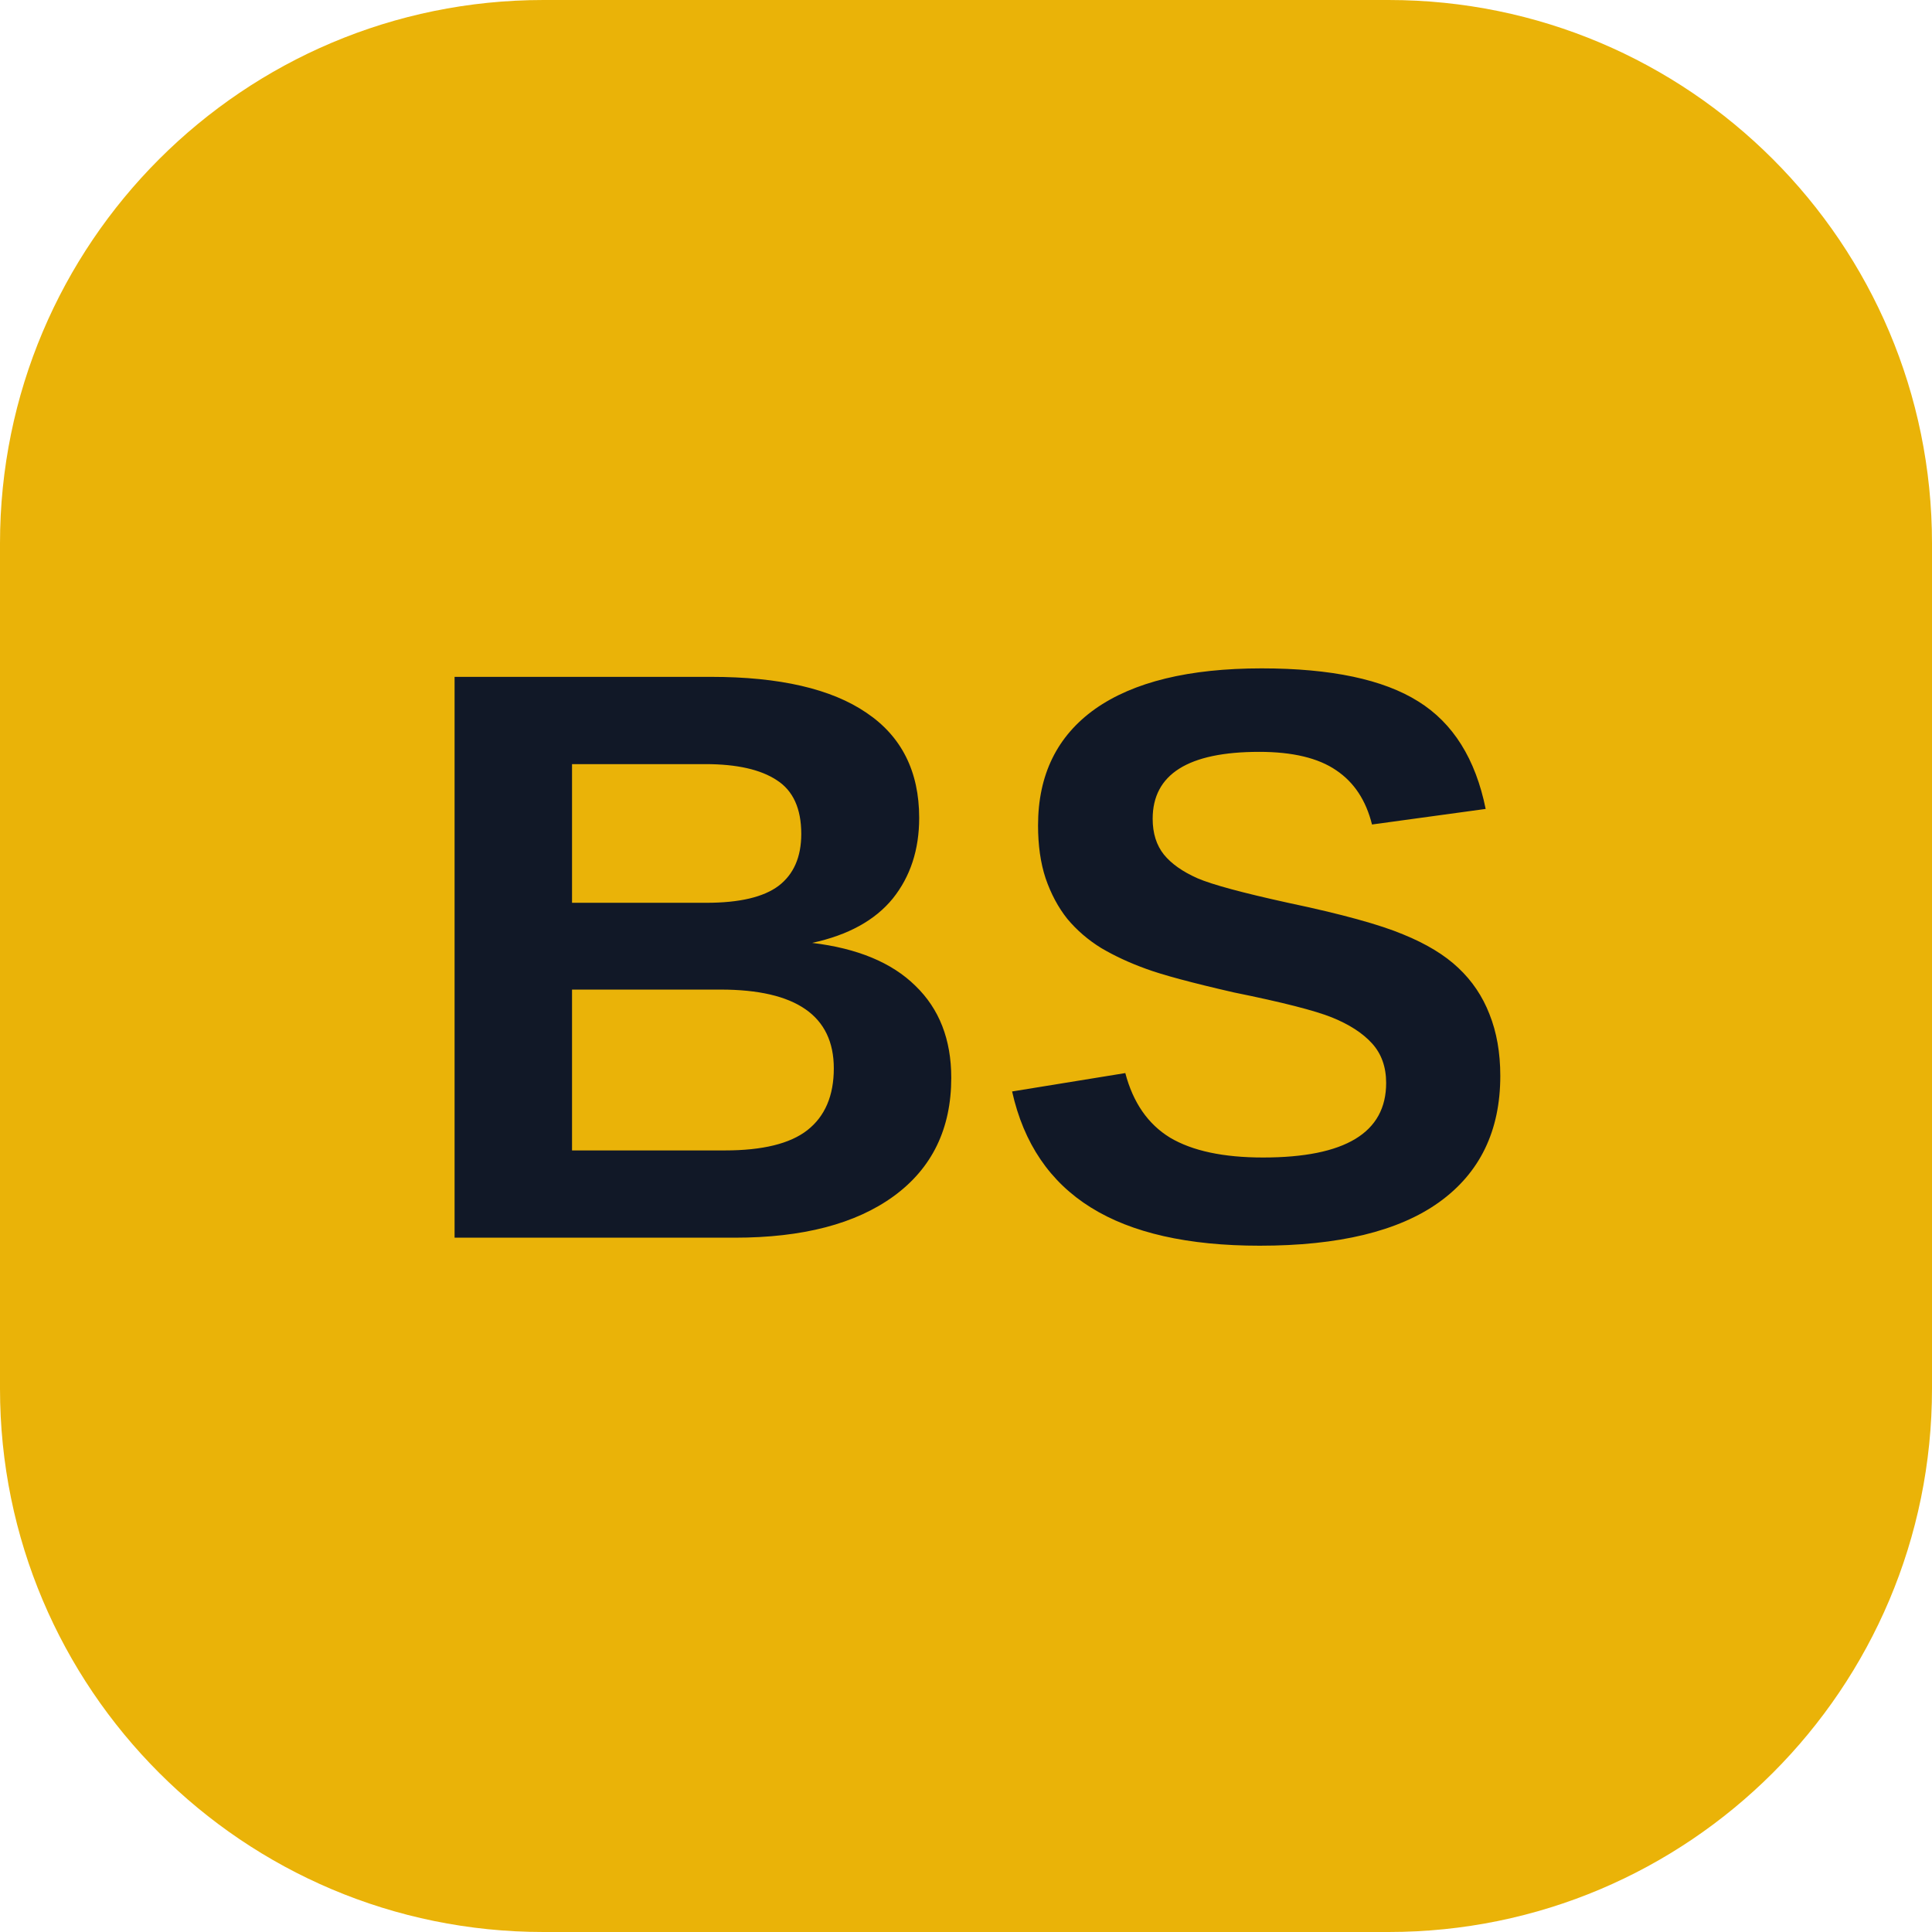
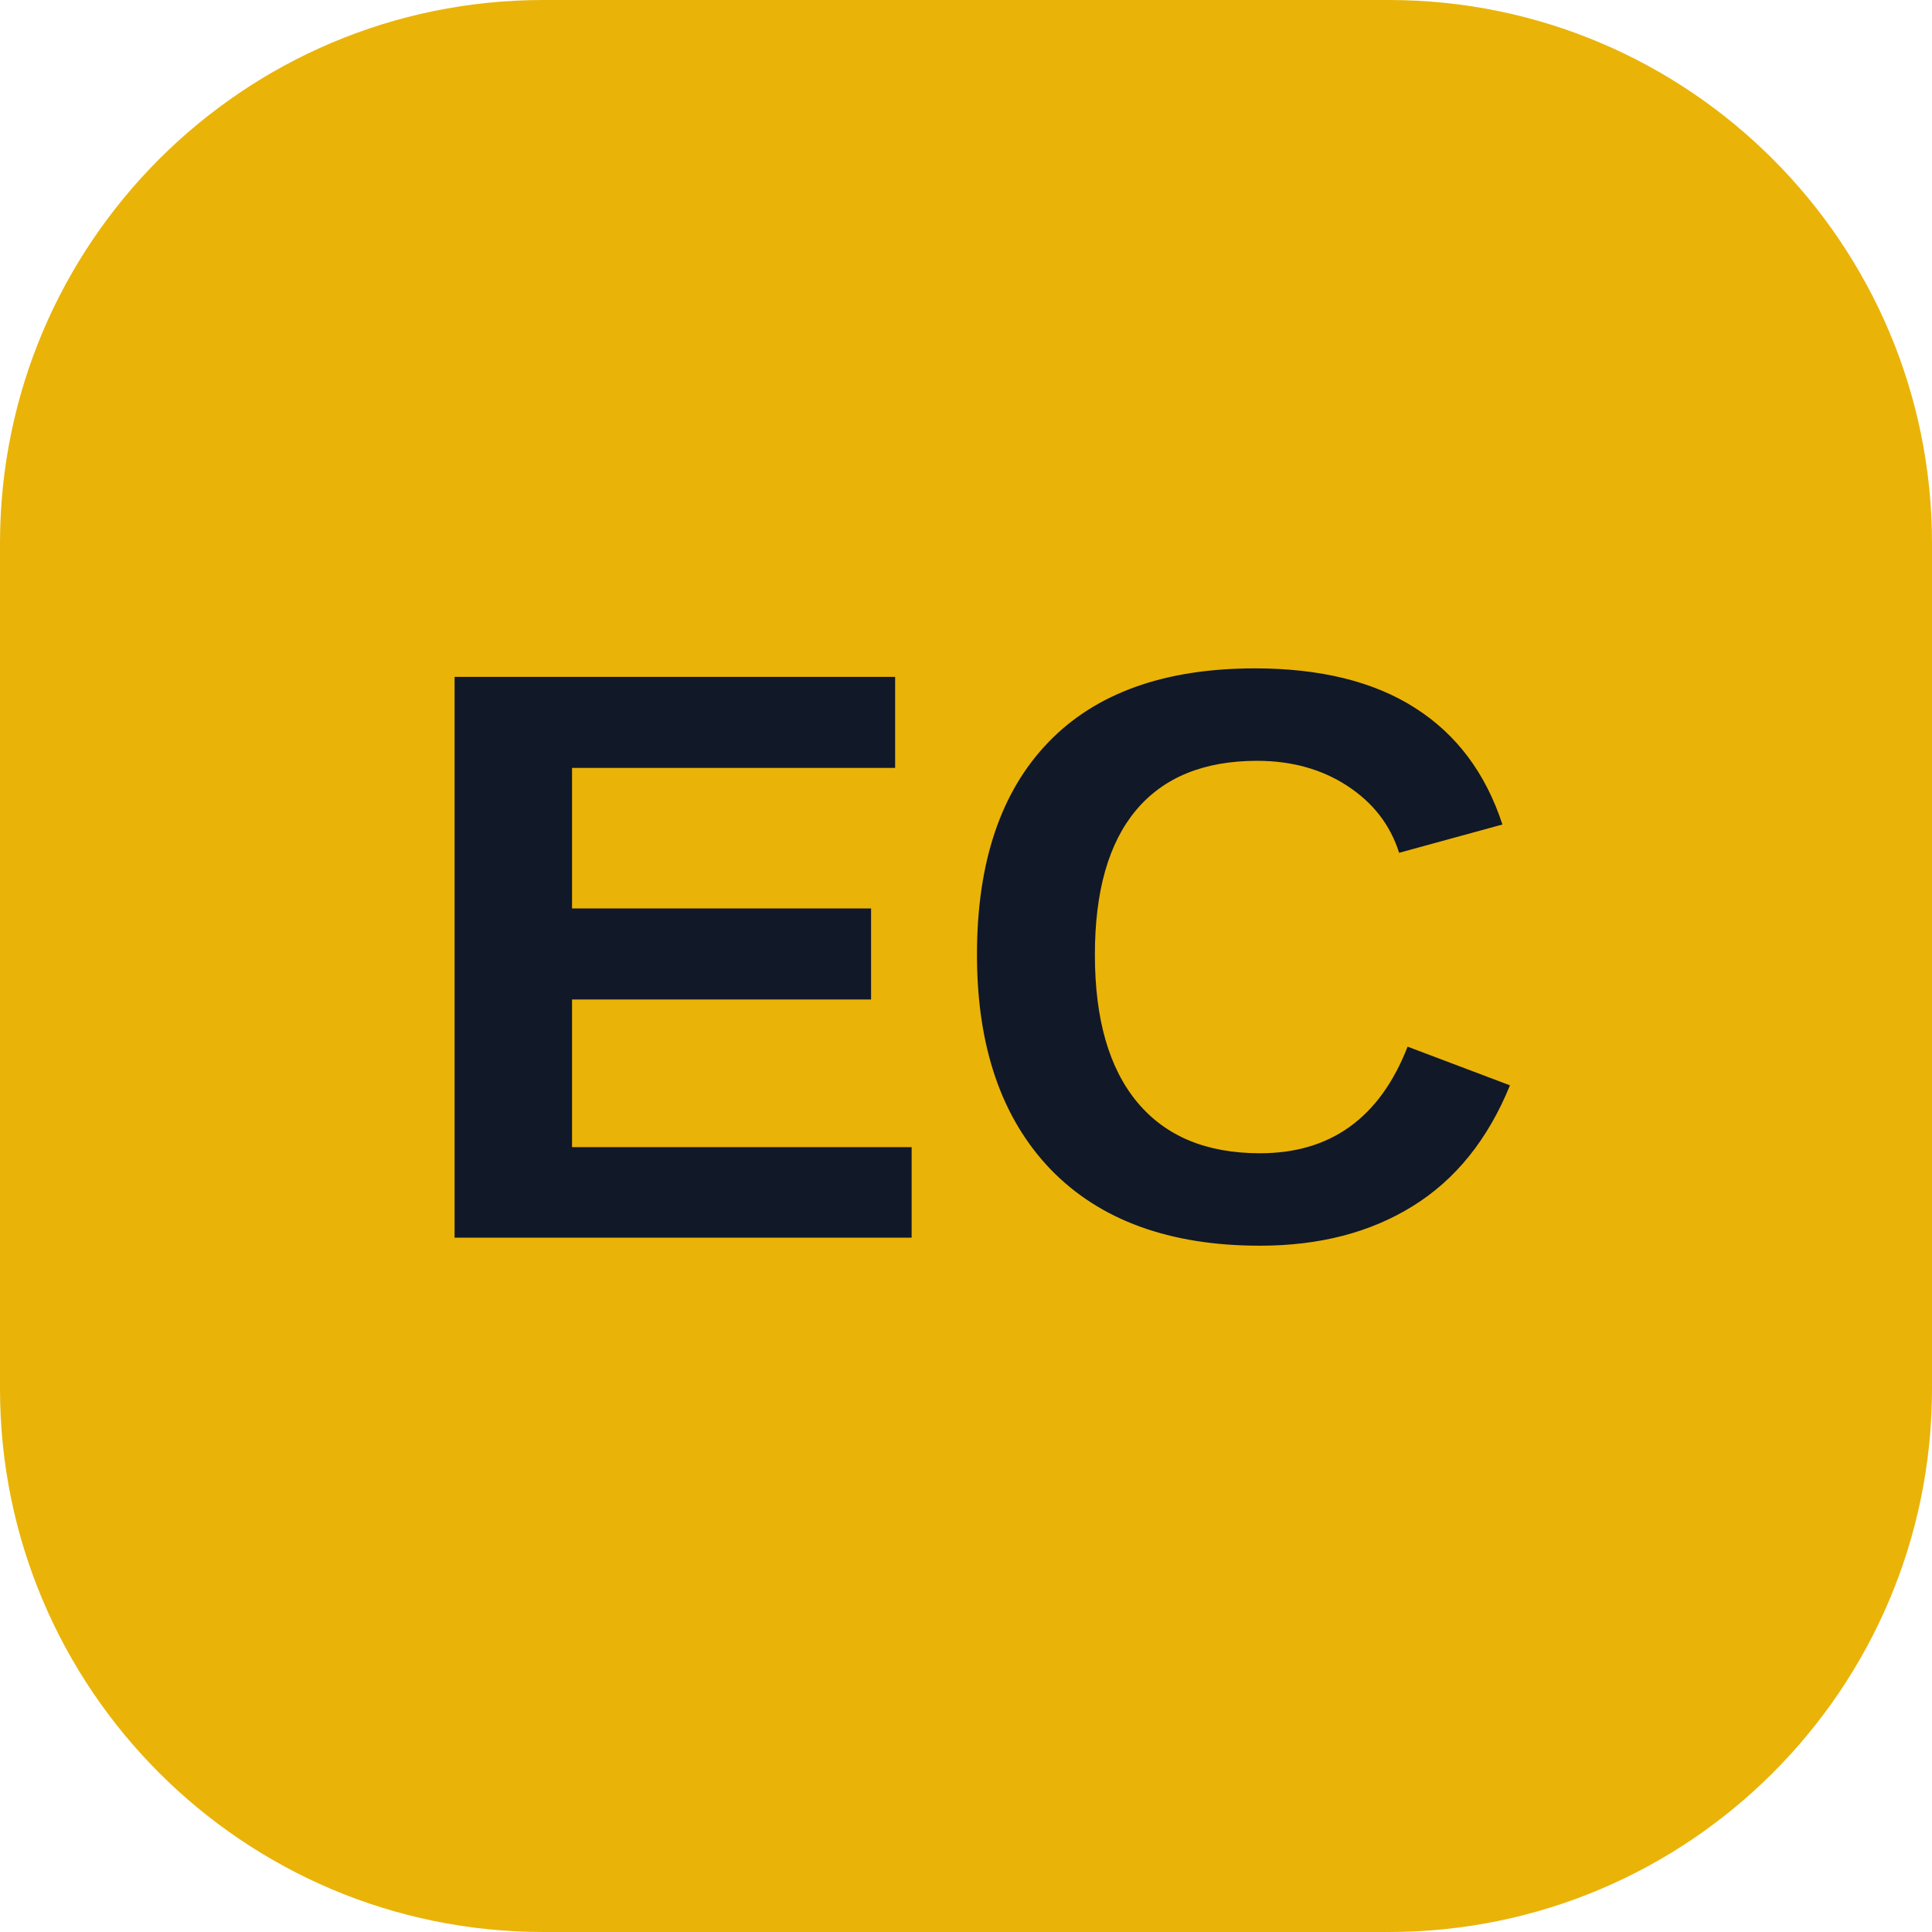
<svg xmlns="http://www.w3.org/2000/svg" viewBox="0 0 64 64">
  <rect width="64" height="64" rx="18" fill="#eab308" />
-   <text x="32" y="41" text-anchor="middle" font-family="Arial, Helvetica, sans-serif" font-size="27" font-weight="800" fill="#111827">BS</text>
+   <text x="32" y="41" text-anchor="middle" font-family="Arial, Helvetica, sans-serif" font-size="27" font-weight="800" fill="#111827">EC</text>
</svg>
